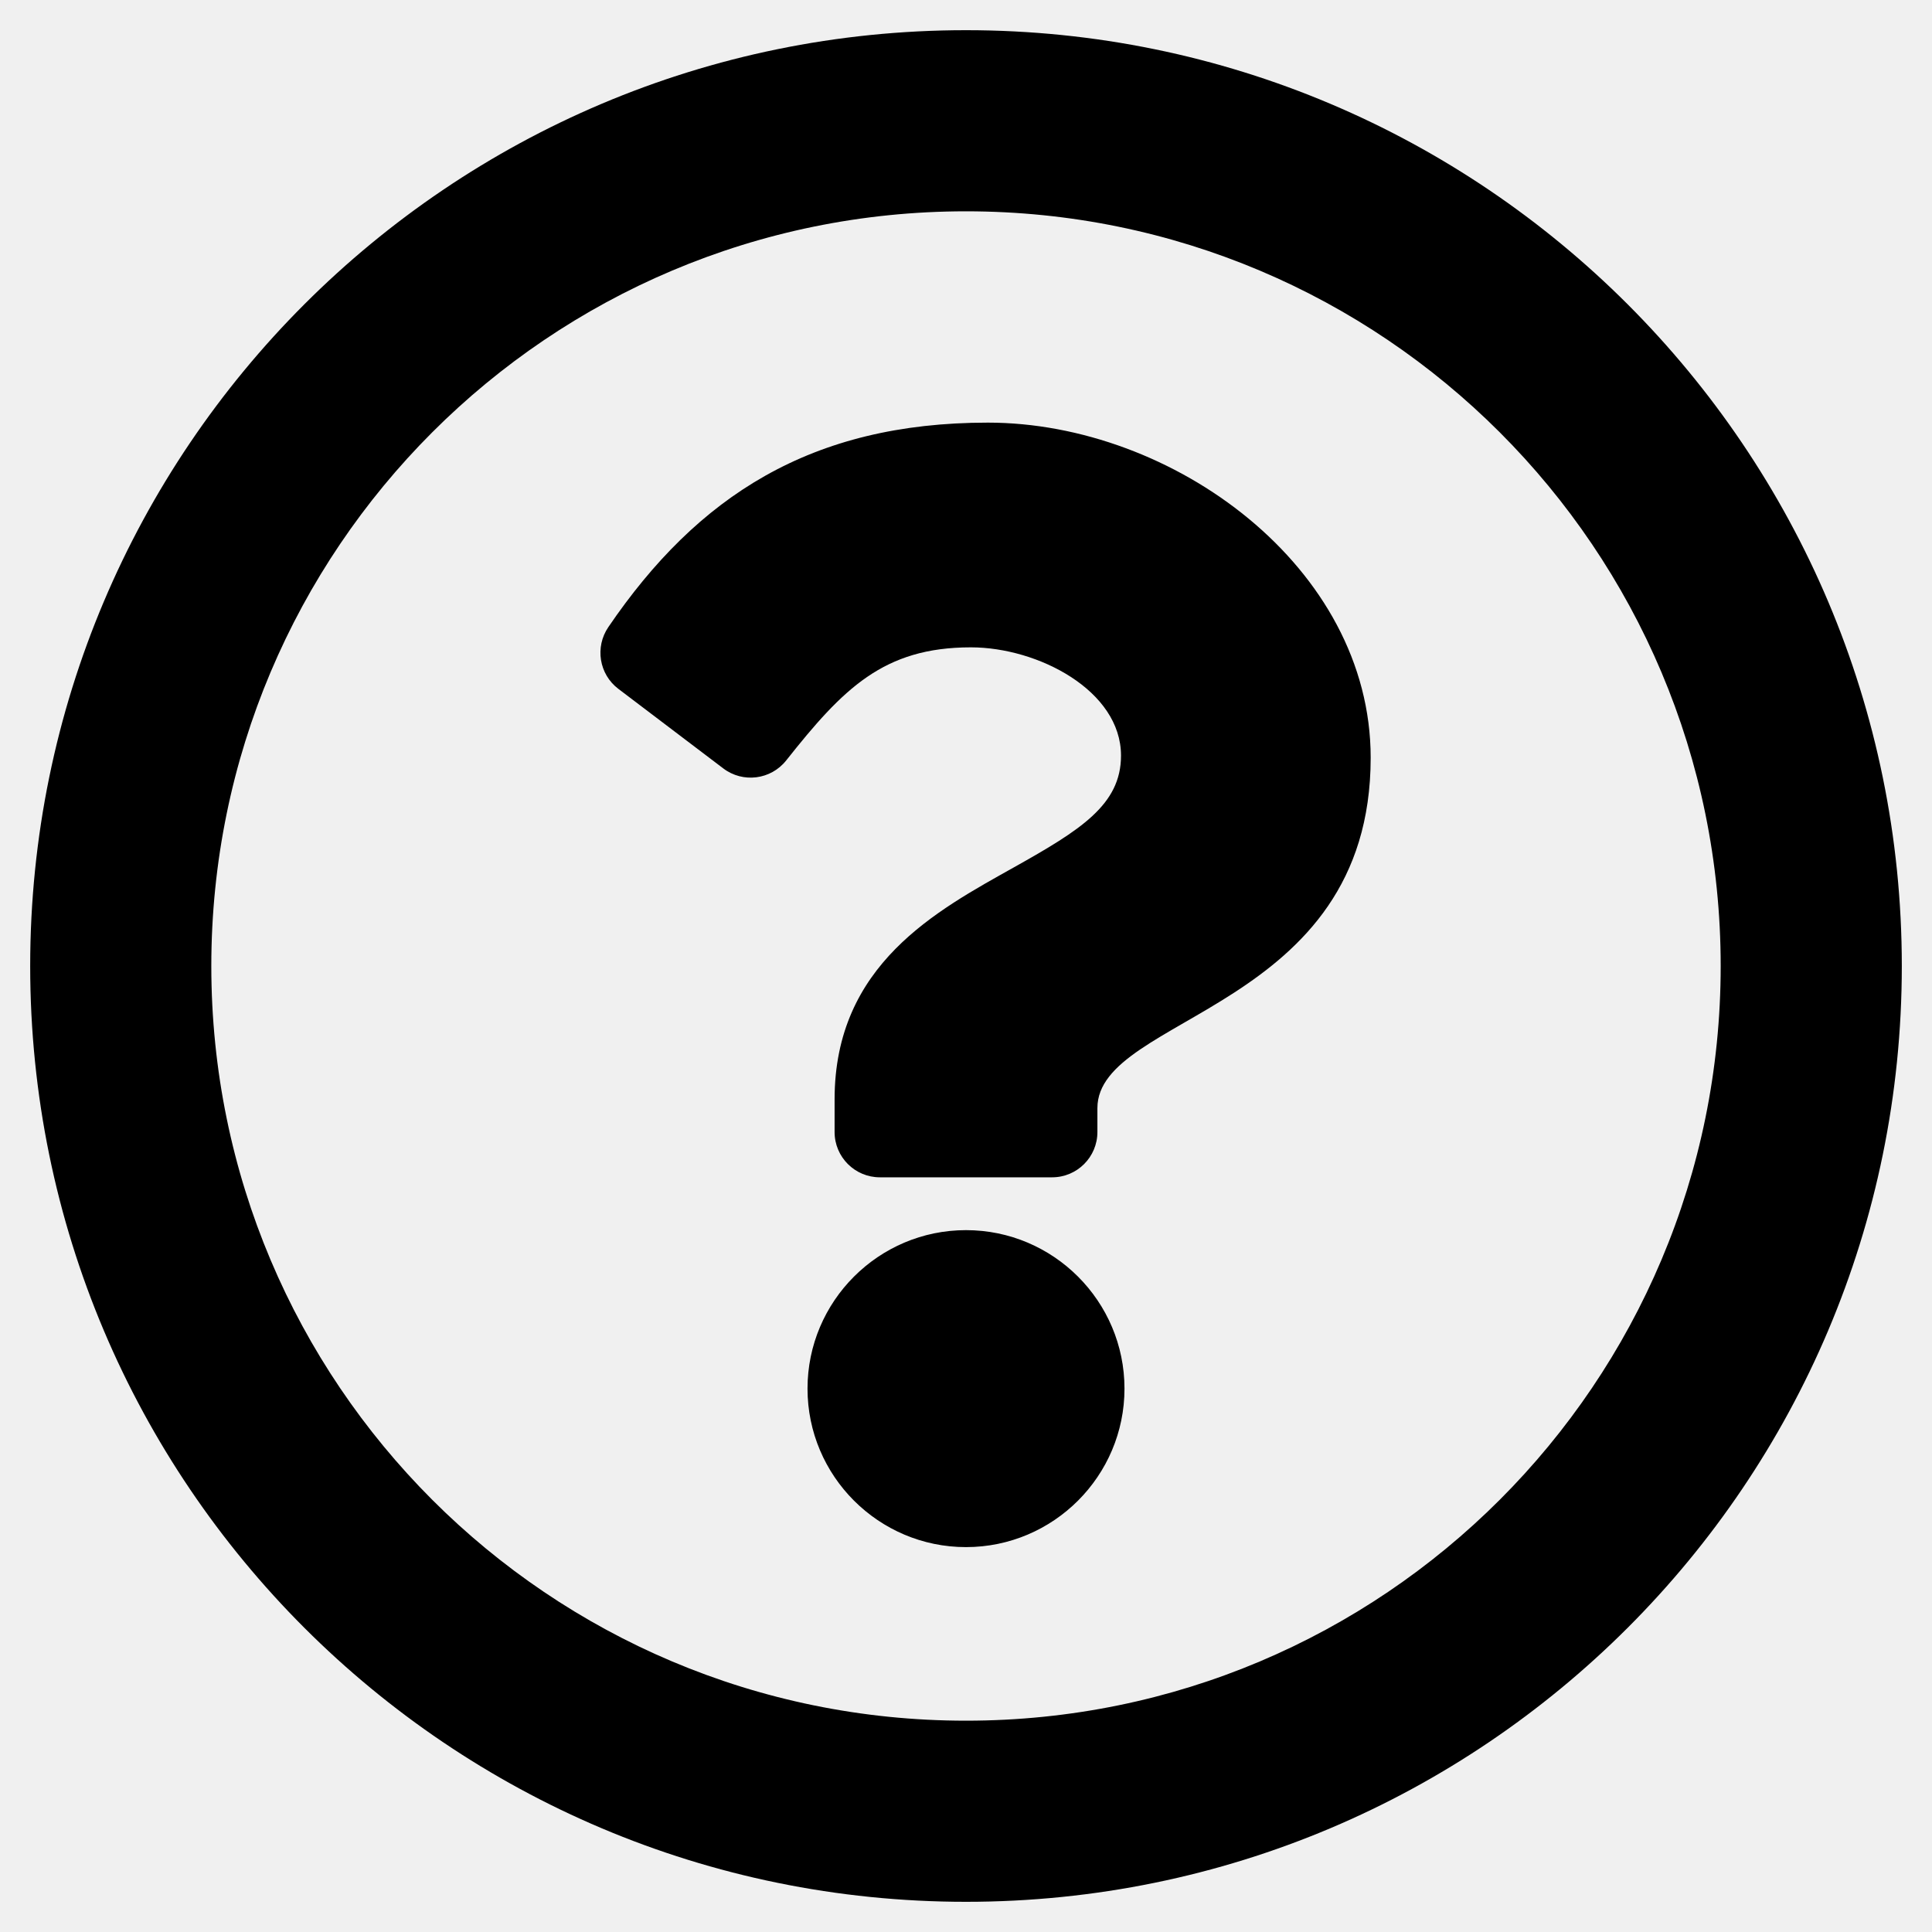
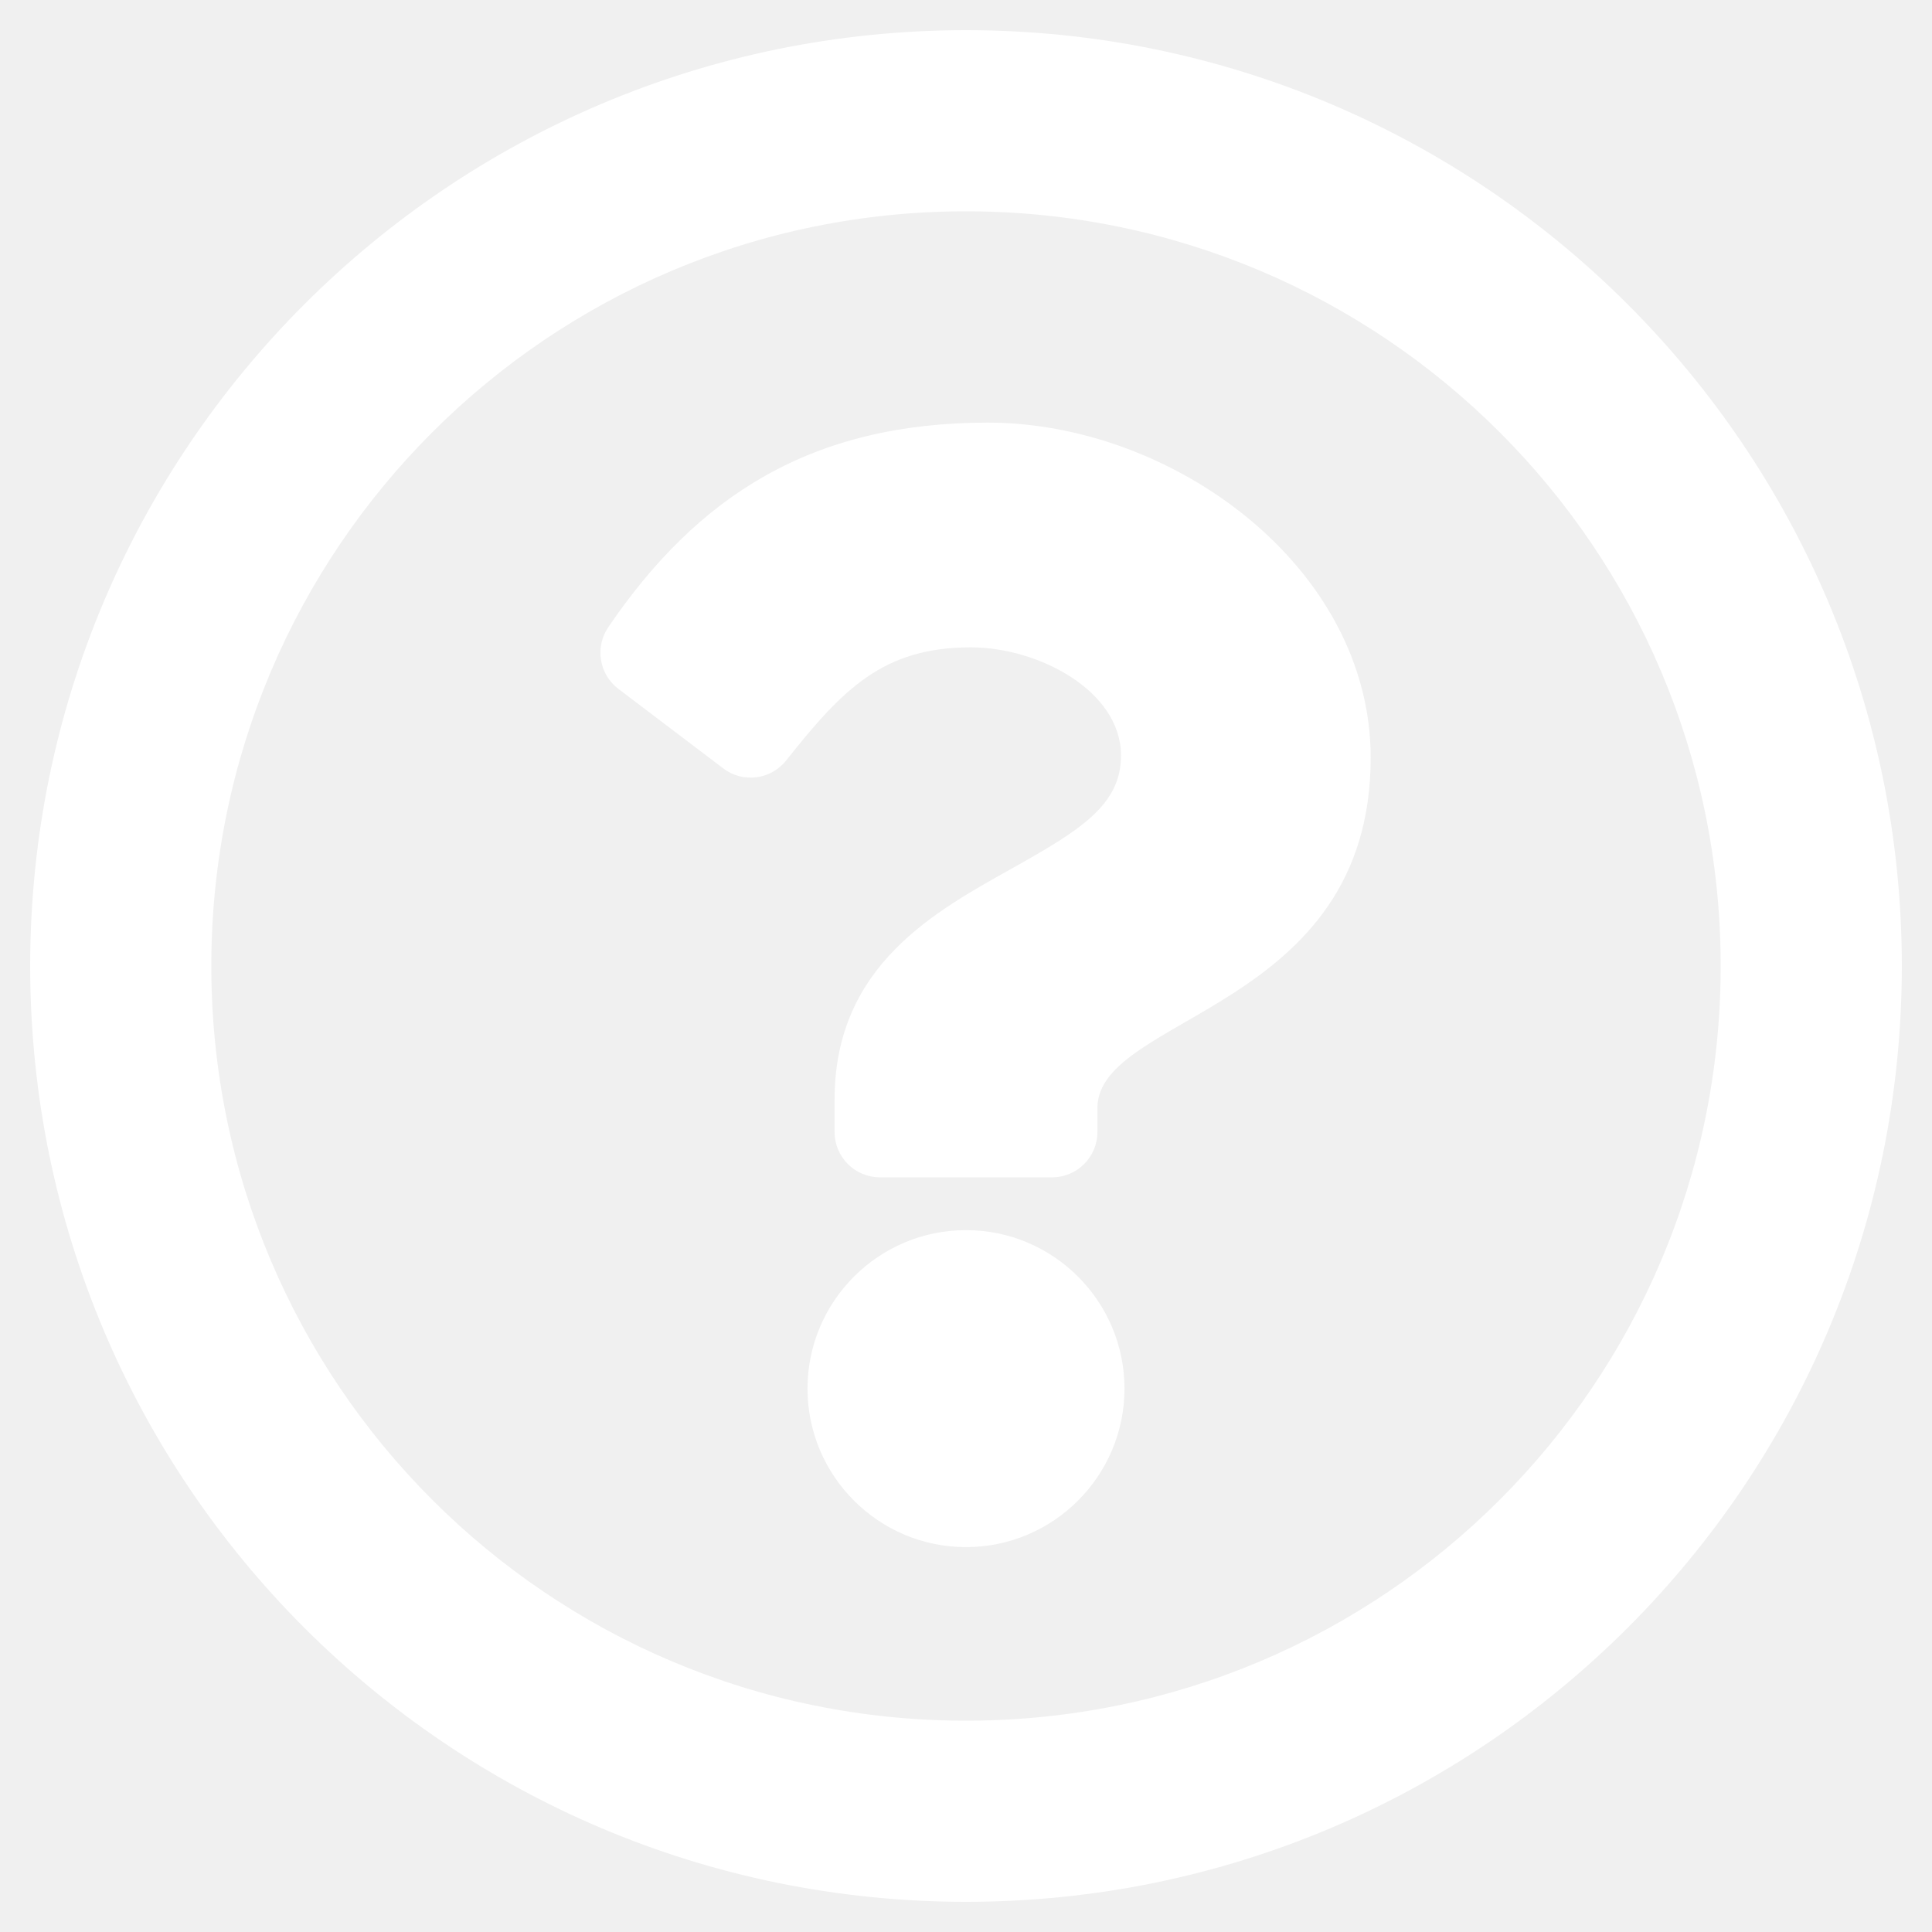
<svg xmlns="http://www.w3.org/2000/svg" aria-hidden="true" focusable="false" data-prefix="far" data-icon="question-circle" class="svg-inline--fa fa-question-circle fa-w-16" role="img" viewBox="0 0 512 512">
-   <path fill="currentColor" d="M256 8C119.043 8 8 119.083 8 256c0 136.997 111.043 248 248 248s248-111.003 248-248C504 119.083 392.957 8 256 8zm0 448c-110.532 0-200-89.431-200-200 0-110.495 89.472-200 200-200 110.491 0 200 89.471 200 200 0 110.53-89.431 200-200 200zm107.244-255.2c0 67.052-72.421 68.084-72.421 92.863V300c0 6.627-5.373 12-12 12h-45.647c-6.627 0-12-5.373-12-12v-8.659c0-35.745 27.1-50.034 47.579-61.516 17.561-9.845 28.324-16.541 28.324-29.579 0-17.246-21.999-28.693-39.784-28.693-23.189 0-33.894 10.977-48.942 29.969-4.057 5.12-11.46 6.071-16.666 2.124l-27.824-21.098c-5.107-3.872-6.251-11.066-2.644-16.363C184.846 131.491 214.94 112 261.794 112c49.071 0 101.45 38.304 101.45 88.8zM298 368c0 23.159-18.841 42-42 42s-42-18.841-42-42 18.841-42 42-42 42 18.841 42 42z" />
+   <path fill="white" d="M256 8C119.043 8 8 119.083 8 256c0 136.997 111.043 248 248 248s248-111.003 248-248C504 119.083 392.957 8 256 8zm0 448c-110.532 0-200-89.431-200-200 0-110.495 89.472-200 200-200 110.491 0 200 89.471 200 200 0 110.53-89.431 200-200 200zm107.244-255.2c0 67.052-72.421 68.084-72.421 92.863V300c0 6.627-5.373 12-12 12h-45.647c-6.627 0-12-5.373-12-12v-8.659c0-35.745 27.1-50.034 47.579-61.516 17.561-9.845 28.324-16.541 28.324-29.579 0-17.246-21.999-28.693-39.784-28.693-23.189 0-33.894 10.977-48.942 29.969-4.057 5.12-11.46 6.071-16.666 2.124l-27.824-21.098c-5.107-3.872-6.251-11.066-2.644-16.363C184.846 131.491 214.94 112 261.794 112c49.071 0 101.45 38.304 101.45 88.8zM298 368c0 23.159-18.841 42-42 42s-42-18.841-42-42 18.841-42 42-42 42 18.841 42 42z" />
</svg>
